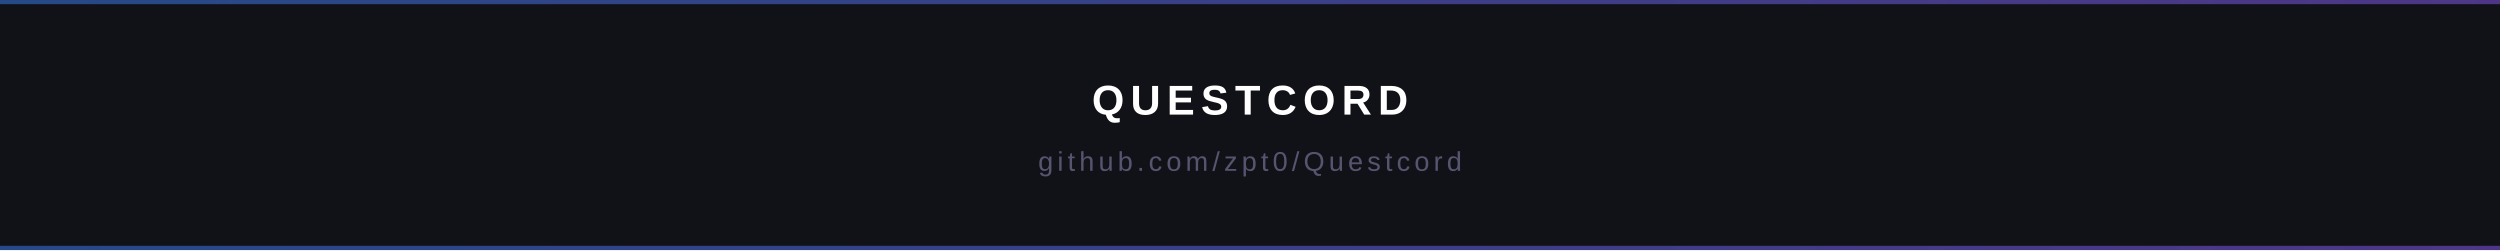
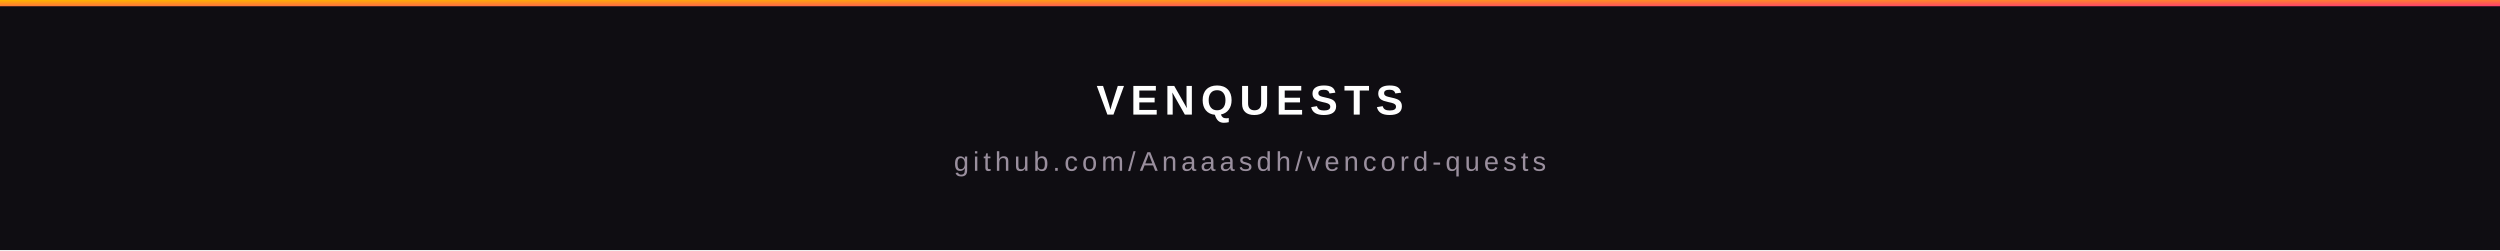
<svg xmlns="http://www.w3.org/2000/svg" width="1200" height="120" viewBox="0 0 1200 120">
  <defs>
-     <linearGradient id="g1" x1="0%" y1="0%" x2="100%" y2="0%">
-       <stop offset="0%" stop-color="#3b82f6" />
-       <stop offset="100%" stop-color="#8b5cf6" />
+     <linearGradient id="vq" x1="0%" y1="0%" x2="100%" y2="100%">
+       <stop offset="0%" stop-color="#FFB400" />
+       <stop offset="100%" stop-color="#FF3D6E" />
    </linearGradient>
+     <filter id="glow" x="-30%" y="-30%" width="160%" height="160%">
+       <feGaussianBlur stdDeviation="6" result="b" />
+       <feMerge>
+         <feMergeNode in="b" />
+         <feMergeNode in="SourceGraphic" />
+       </feMerge>
+     </filter>
  </defs>
-   <rect width="1200" height="120" fill="#111118" />
-   <rect x="0" y="0" width="1200" height="2" fill="url(#g1)" opacity="0.5" />
-   <text x="600" y="55" font-family="'Segoe UI', 'Helvetica Neue', Arial, sans-serif" font-size="20" font-weight="600" fill="#ffffff" text-anchor="middle" letter-spacing="3">QUESTCORD</text>
-   <text x="600" y="82" font-family="'Segoe UI', 'Helvetica Neue', Arial, sans-serif" font-size="13" fill="#555570" text-anchor="middle" letter-spacing="2">github.com/zpt0/Questcord</text>
-   <rect x="0" y="118" width="1200" height="2" fill="url(#g1)" opacity="0.5" />
+   <rect width="1200" height="120" fill="#0f0d12" />
+   <rect x="0" y="0" width="1200" height="3" fill="url(#vq)" />
+   <text x="600" y="55" font-family="'Segoe UI', 'Helvetica Neue', Arial, sans-serif" font-size="20" font-weight="600" fill="#ffffff" text-anchor="middle" letter-spacing="3">VENQUESTS</text>
+   <text x="600" y="82" font-family="'Segoe UI', 'Helvetica Neue', Arial, sans-serif" font-size="13" fill="#9a8f9e" text-anchor="middle" letter-spacing="2">github.com/Anaaasdh/vencord-quests</text>
</svg>
